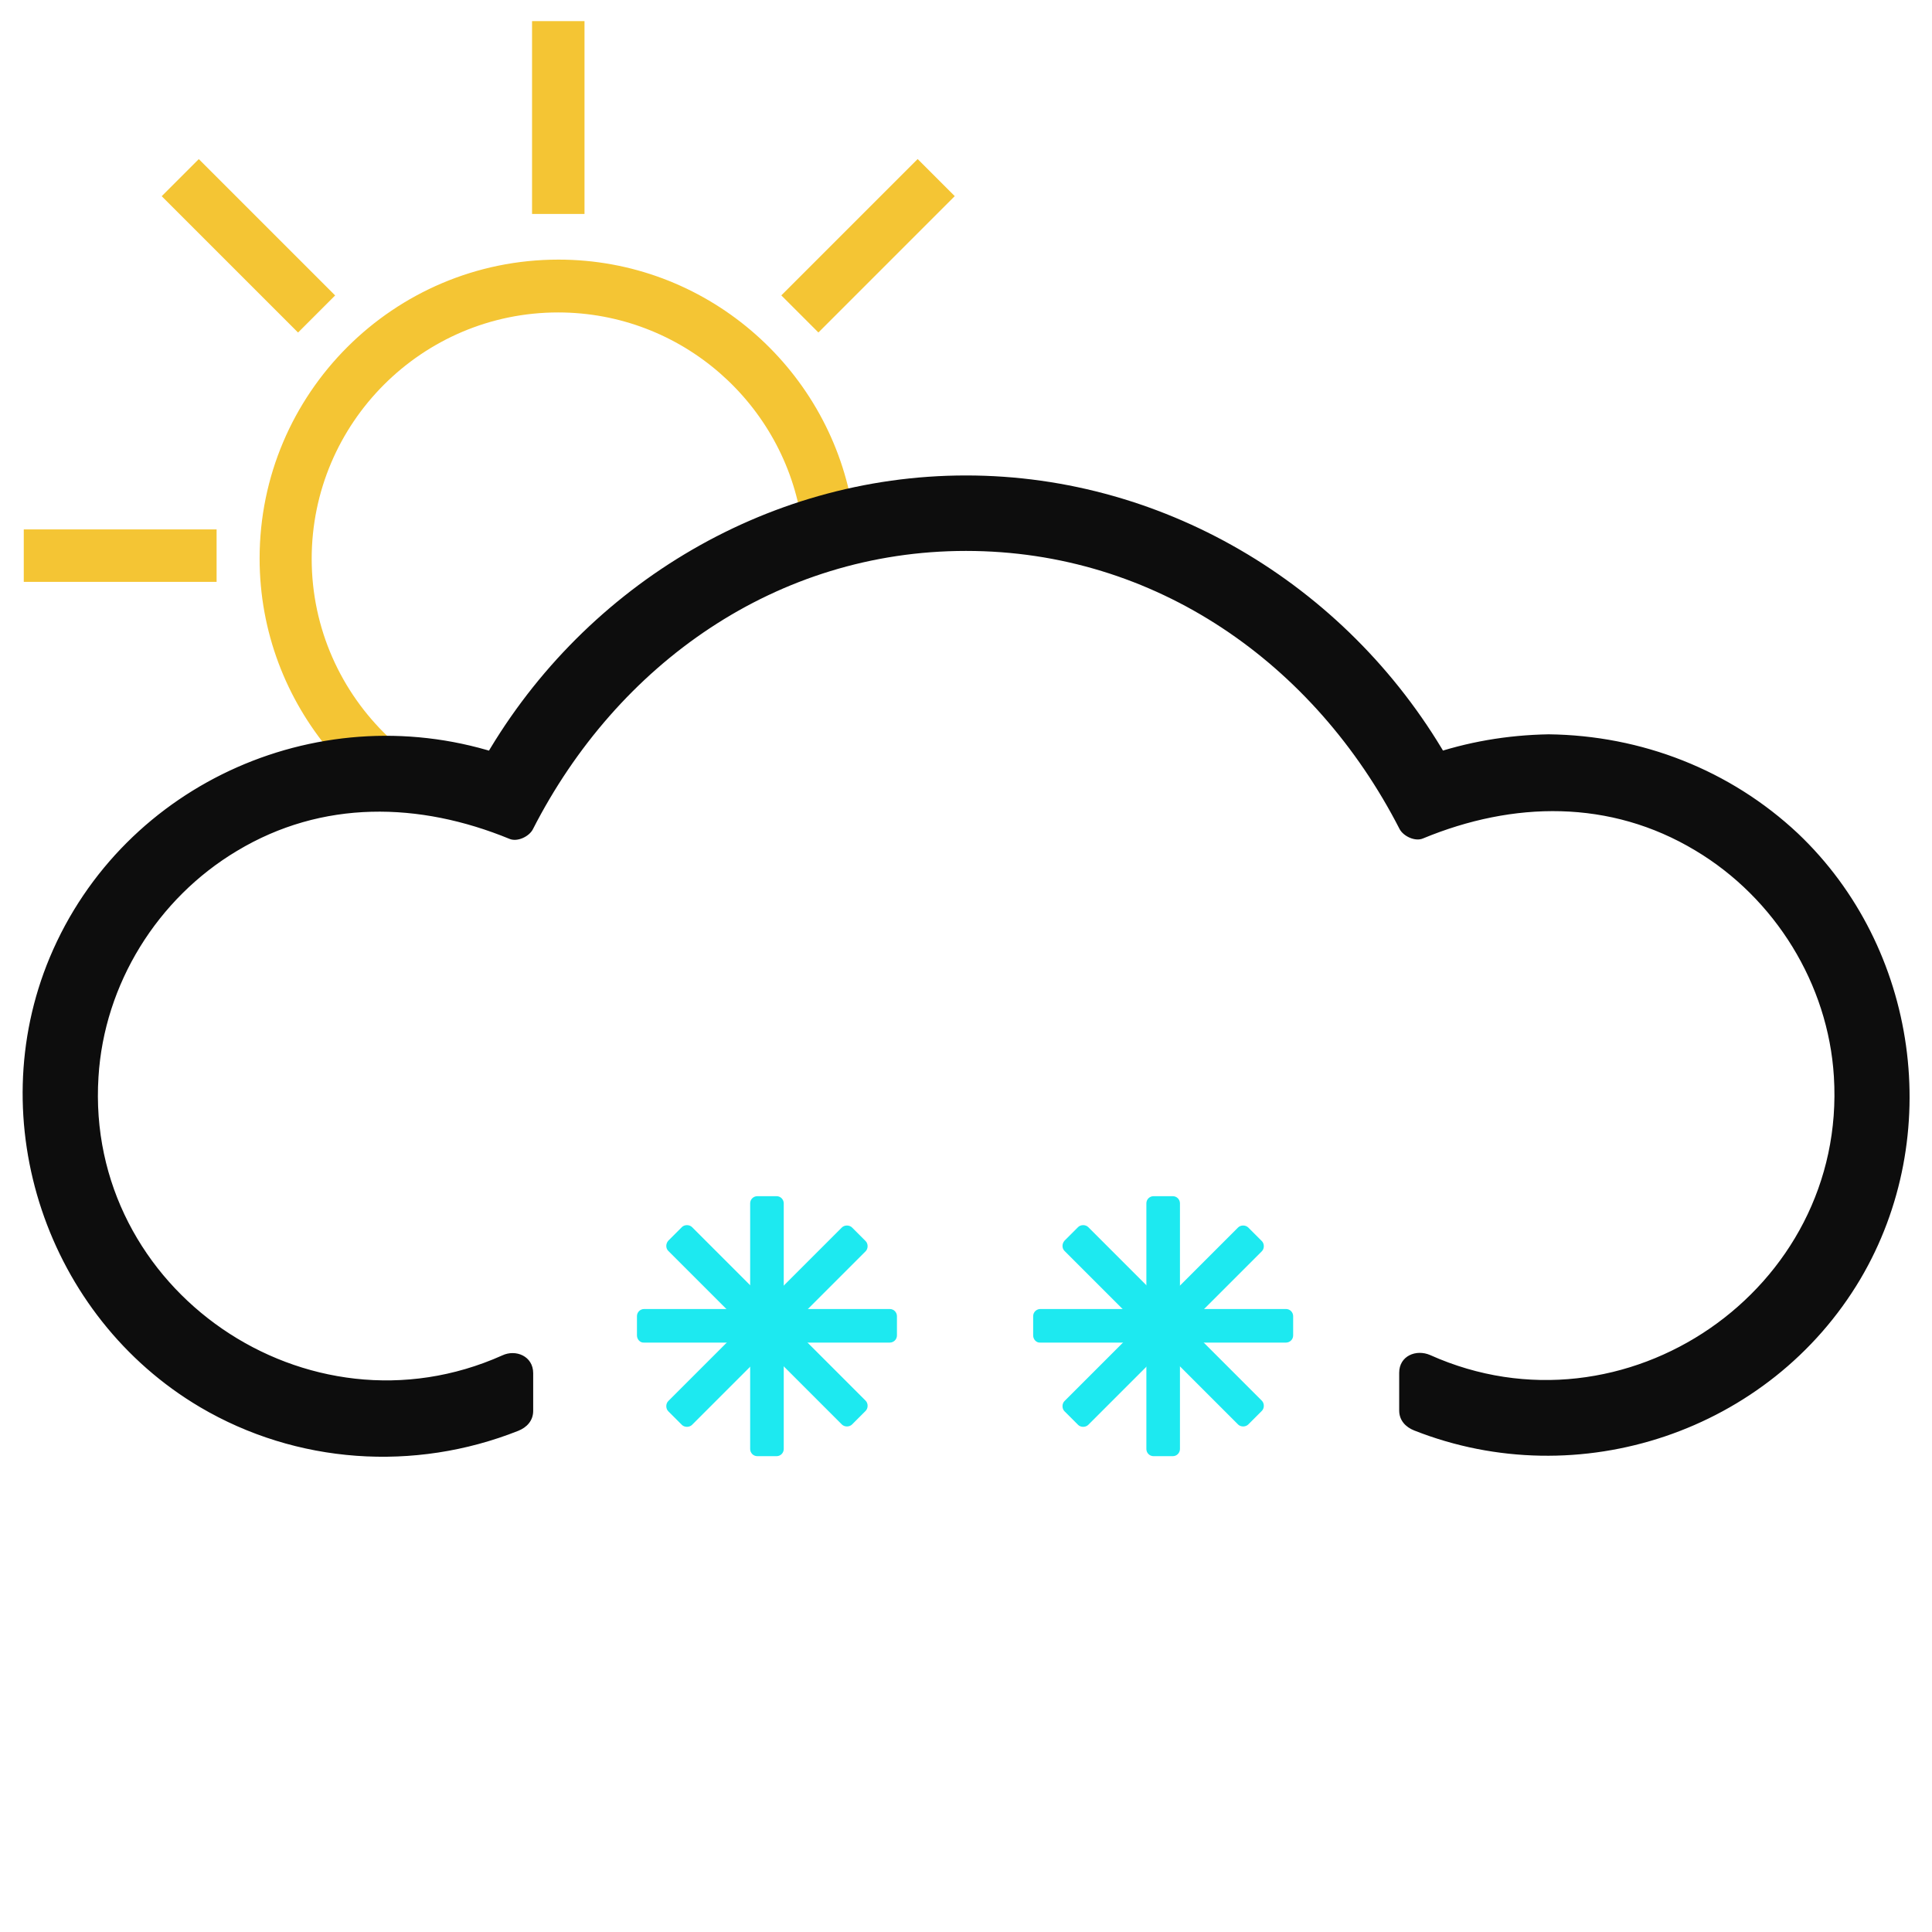
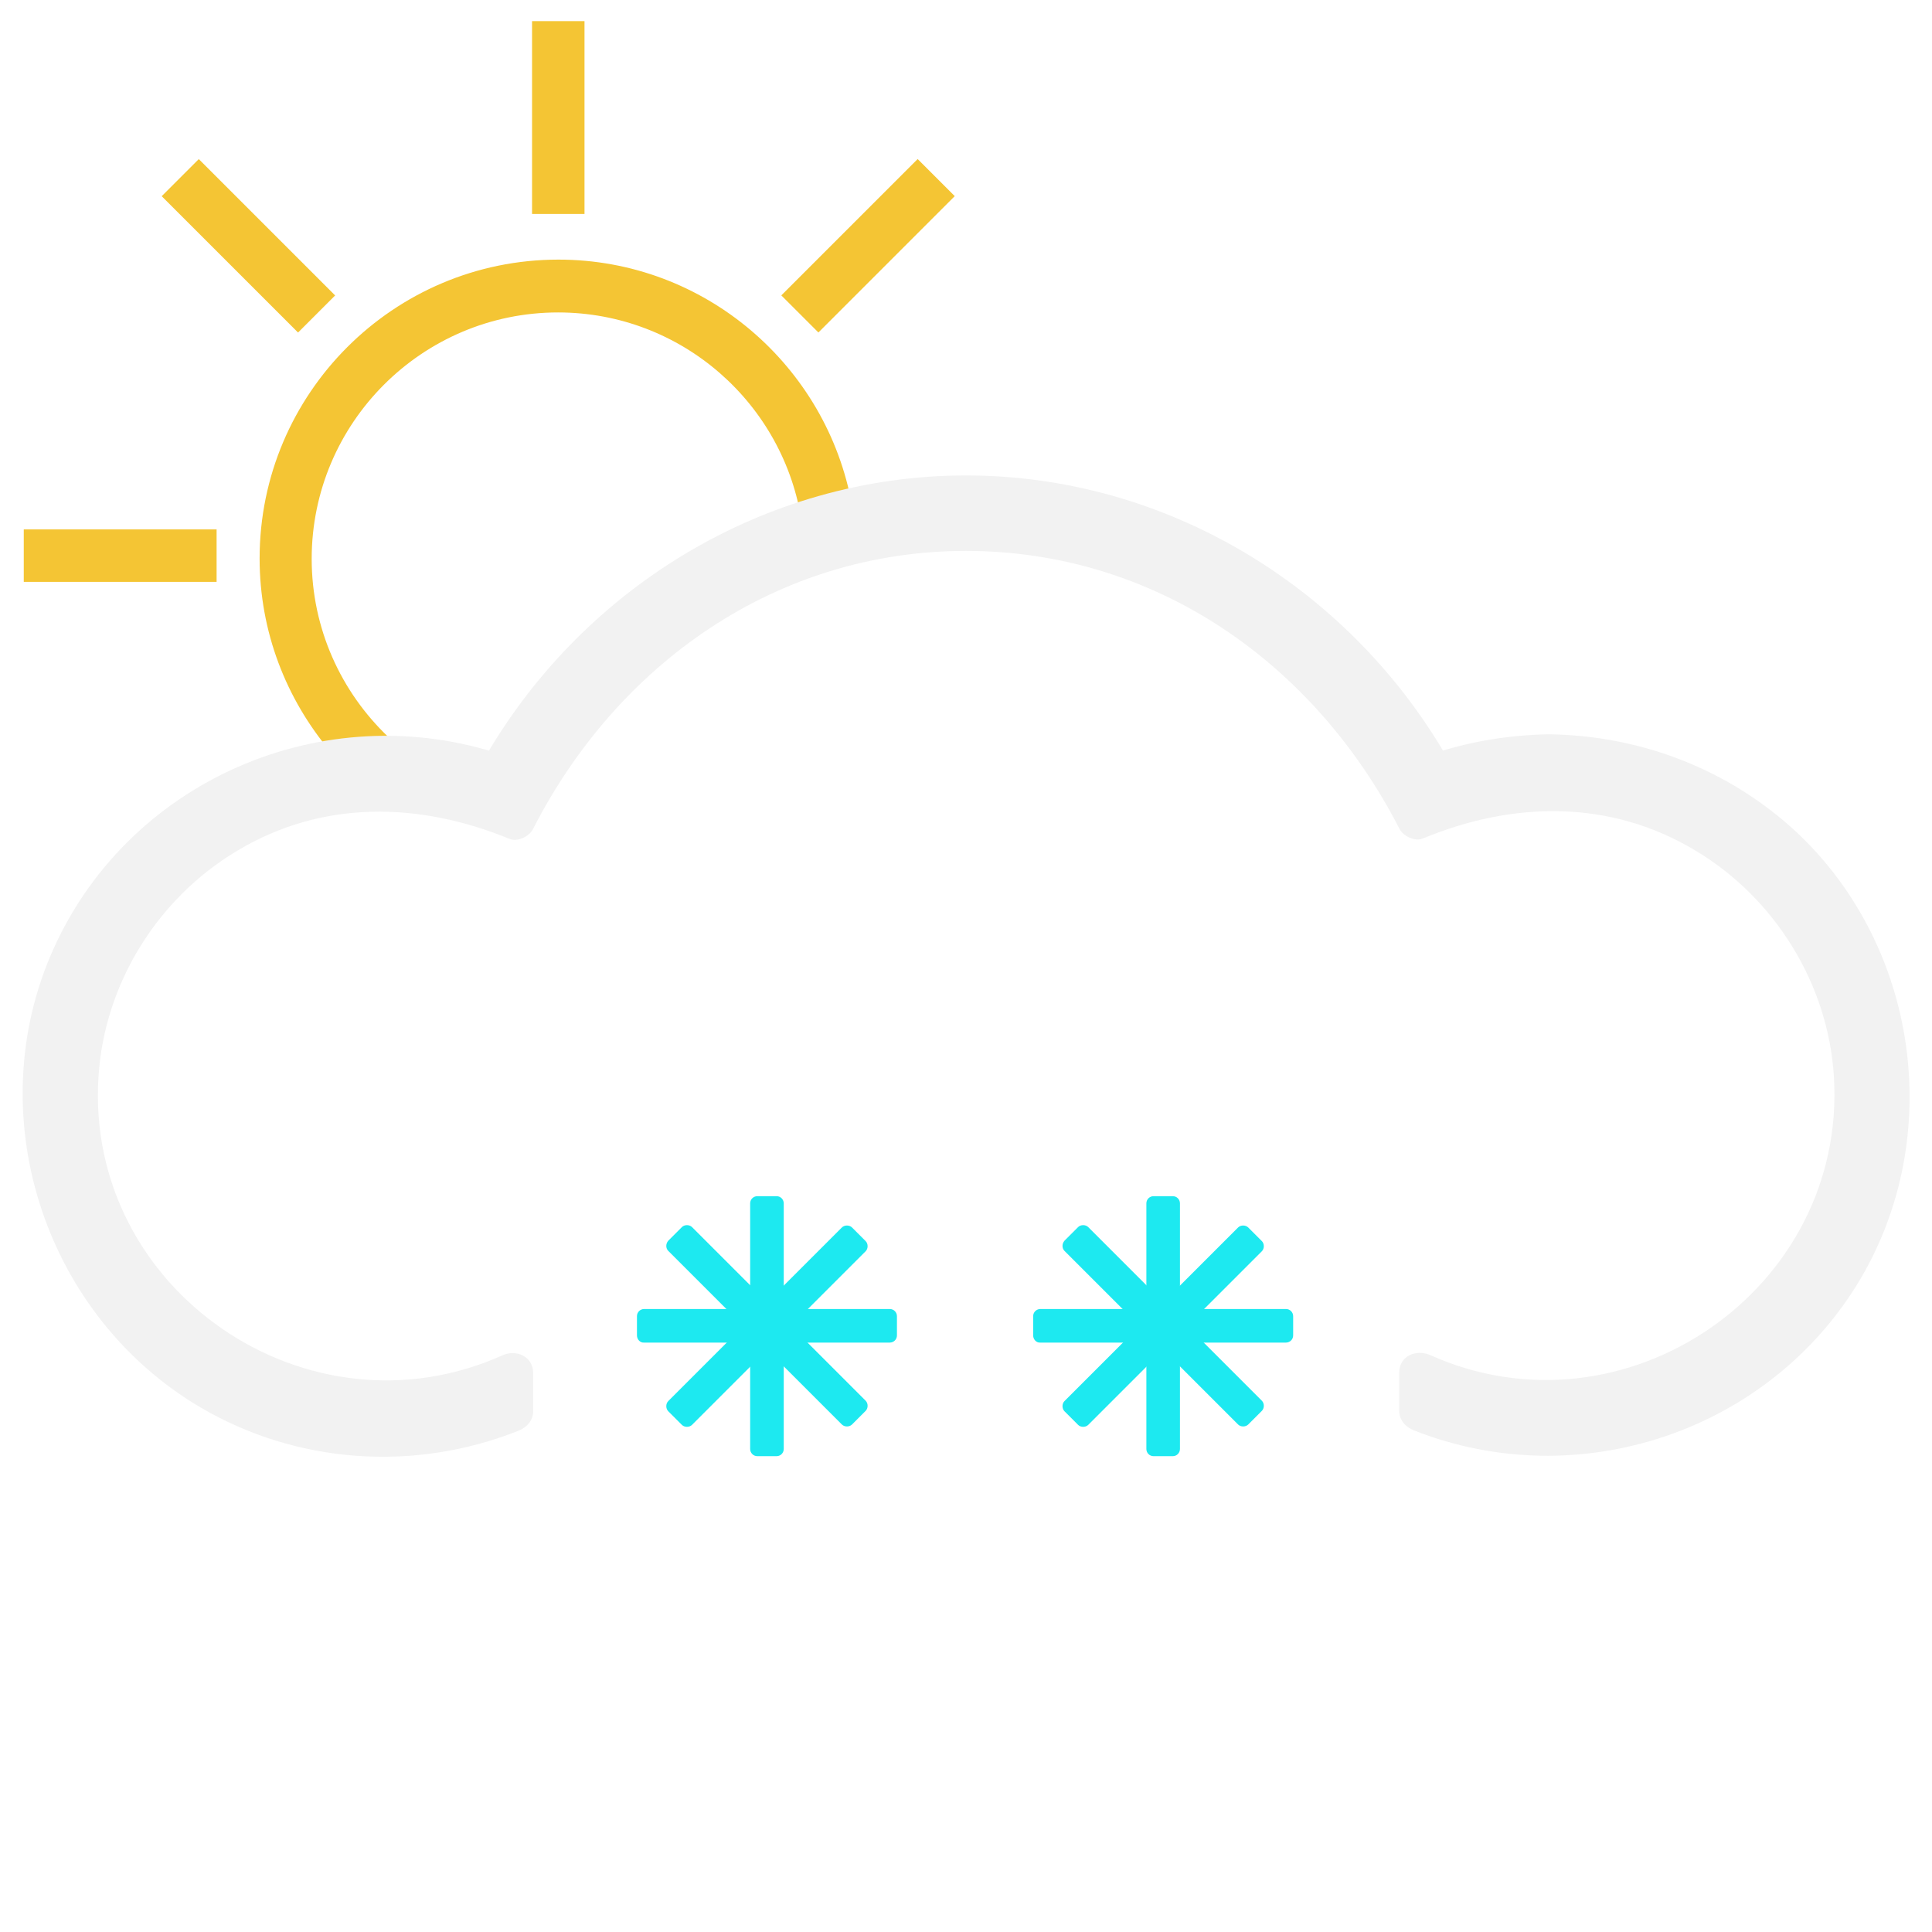
<svg xmlns="http://www.w3.org/2000/svg" version="1.1" id="Layer_1" x="0px" y="0px" viewBox="0 0 512 512" style="enable-background:new 0 0 512 512;" xml:space="preserve">
  <style type="text/css">
	.st0{fill: #F4C534;}
- 	.st1{fill: #0D0D0D;}
+ 	.st1{fill: #F2F2F2;}
	.st2{fill: #1de9f0;}	
</style>
  <g id="XMLID_243_">
    <g id="XMLID_263_">
      <rect id="XMLID_269_" x="141" y="5.6" class="st0" width="13.9" height="51.1" />
      <rect id="XMLID_268_" x="223.1" y="39.6" transform="matrix(0.7071 0.7071 -0.7071 0.7071 113.4376 -143.6061)" class="st0" width="13.9" height="51.1" />
      <rect id="XMLID_267_" x="40.3" y="58.2" transform="matrix(0.7071 0.7071 -0.7071 0.7071 65.3387 -27.4852)" class="st0" width="51.1" height="13.9" />
      <rect id="XMLID_266_" x="6.3" y="140.3" class="st0" width="51.1" height="13.9" />
      <g id="XMLID_264_">
        <path id="XMLID_265_" class="st0" d="M102.9,195.3c-12.5-11.9-20.3-28.7-20.3-47.2c0-36,29.3-65.3,65.3-65.3     c32.8,0,60,24.3,64.6,55.8c4.3-1.8,8.8-3.3,13.3-4.6C219.2,97,186.8,68.8,148,68.8c-43.7,0-79.2,35.5-79.2,79.2     c0,19.5,7.1,37.3,18.7,51.1C92.5,197.5,97.6,196.2,102.9,195.3z" />
      </g>
    </g>
  </g>
  <g id="XMLID_18_">
    <g id="XMLID_46_">
      <g id="XMLID_49_">
        <path id="XMLID_52_" class="st1" d="M410.4,200.1c-10.4,0-20.7,1.8-30.5,5.4c-25.1-45.7-72.1-74-123.9-74     c-51.7,0-98.8,28.2-123.9,74c-9.9-3.6-20.1-5.4-30.5-5.4c-49.8,0-90.3,40.5-90.3,90.3s40.5,90.3,90.3,90.3     c11.8,0,23.4-2.3,34.2-6.8v-10c-10.7,5-22.3,7.7-34.2,7.7c-44.8,0-81.2-36.4-81.2-81.2s36.4-81.2,81.2-81.2     c10.6,0,21,2.1,30.9,6.2l3.9,1.6l1.9-3.7c23-44.8,68.1-72.7,117.7-72.7c49.6,0,94.7,27.8,117.7,72.7l1.9,3.7l3.9-1.6     c9.9-4.1,20.3-6.2,30.9-6.2c44.8,0,81.2,36.4,81.2,81.2s-36.4,81.2-81.2,81.2c-11.9,0-23.5-2.6-34.2-7.7v10     c10.8,4.5,22.4,6.8,34.2,6.8c49.8,0,90.3-40.5,90.3-90.3S460.2,200.1,410.4,200.1z" />
        <g id="XMLID_50_">
          <path id="XMLID_51_" class="st1" d="M410.4,194.6c-11,0.2-21.6,2-32,5.6c2.1,0.8,4.1,1.7,6.2,2.5c-26-46.5-75-76.7-128.6-76.7      c-53.6,0-102.6,30.2-128.6,76.7c2.1-0.8,4.1-1.7,6.2-2.5c-47.7-16.3-100.8,6.8-120.4,53.5C-5,297.2,12.4,348.9,53,372.9      c25.6,15.1,56.8,17.2,84.3,6.3c2.3-0.9,4-2.7,4-5.3c0-3.3,0-6.7,0-10c0-4.5-4.6-6.4-8.2-4.7c-51.6,23.1-110.6-17.3-107-73.8      c1.5-24.6,15.6-47.3,36.7-59.9c22.6-13.6,48.3-13,72.2-3.2c2.1,0.9,5.2-0.6,6.2-2.5C163.6,175.9,205.8,146,256,146      c50.2,0,92.4,29.8,114.9,73.7c1,1.9,4.1,3.4,6.2,2.5c23.9-9.9,49.6-10.4,72.2,3.2c21.1,12.6,35.2,35.4,36.7,59.9      c3.5,56.5-55.5,96.9-107,73.8c-3.7-1.6-8.2,0.2-8.2,4.7c0,3.3,0,6.7,0,10c0,2.6,1.7,4.4,4,5.3c43.6,17.2,94.2,0.3,118.2-40.1      c22.4-37.9,15.4-87.8-16.5-118.1C458.5,204,435,194.9,410.4,194.6c-7-0.1-7.1,10.9,0,10.9c51.3,0.7,92.3,47.1,83.8,98.5      c-8.9,54.1-66.3,84.3-116.5,64.6c1.3,1.8,2.7,3.5,4,5.3c0-3.3,0-6.7,0-10c-2.7,1.6-5.5,3.2-8.2,4.7c44.4,19.9,97.4,1,116.7-44.5      c17.6-41.3-0.5-90.9-40.6-111.1c-24.1-12.2-50.8-11.6-75.5-1.4c2.1,0.8,4.1,1.7,6.2,2.5c-24.2-47.2-70.4-79.1-124.3-79.1      c-53.9,0-100.1,31.9-124.3,79.1c2.1-0.8,4.1-1.7,6.2-2.5C95,194,44.7,209.3,23.8,252.3c-19.7,40.5-4.5,90.6,34.4,113.2      c24.8,14.4,54.4,14.8,80.3,3.2c-2.7-1.6-5.5-3.2-8.2-4.7c0,3.3,0,6.7,0,10c1.3-1.8,2.7-3.5,4-5.3c-54.8,21.6-116.7-17-117.6-77      c-0.8-59.3,58.7-99.9,113.9-81c2.2,0.8,5.1-0.5,6.2-2.5c24.2-43.2,69.3-71.3,119.2-71.3c49.9,0,94.9,28,119.1,71.3      c1.1,2,3.9,3.3,6.2,2.5c9.5-3.2,19-5,29.1-5.2C417.5,205.4,417.5,194.5,410.4,194.6z" />
        </g>
      </g>
    </g>
  </g>
  <g id="XMLID_135_">
    <path id="XMLID_139_" class="st2" d="M205.8,385.9h-5.1c-1.1,0-1.9-0.9-1.9-1.9v-65.1c0-1.1,0.9-1.9,1.9-1.9h5.1   c1.1,0,1.9,0.9,1.9,1.9V384C207.7,385,206.9,385.9,205.8,385.9z" />
    <path id="XMLID_138_" class="st2" d="M168.8,353.9v-5.1c0-1.1,0.9-1.9,1.9-1.9h65.1c1.1,0,1.9,0.9,1.9,1.9v5.1   c0,1.1-0.9,1.9-1.9,1.9h-65.1C169.7,355.9,168.8,355,168.8,353.9z" />
    <path id="XMLID_137_" class="st2" d="M180.7,377.6l-3.6-3.6c-0.7-0.7-0.7-2,0-2.7l46-46c0.7-0.7,2-0.7,2.7,0l3.6,3.6   c0.7,0.7,0.7,2,0,2.7l-46,46C182.7,378.3,181.4,378.3,180.7,377.6z" />
    <path id="XMLID_136_" class="st2" d="M177.1,328.8l3.6-3.6c0.7-0.7,2-0.7,2.7,0l46,46c0.7,0.7,0.7,2,0,2.7l-3.6,3.6   c-0.7,0.7-2,0.7-2.7,0l-46-46C176.4,330.8,176.4,329.6,177.1,328.8z" />
  </g>
  <g id="XMLID_1_">
    <path id="XMLID_5_" class="st2" d="M310.8,385.9h-5.1c-1.1,0-1.9-0.9-1.9-1.9v-65.1c0-1.1,0.9-1.9,1.9-1.9h5.1   c1.1,0,1.9,0.9,1.9,1.9V384C312.7,385,311.9,385.9,310.8,385.9z" />
    <path id="XMLID_4_" class="st2" d="M273.8,353.9v-5.1c0-1.1,0.9-1.9,1.9-1.9h65.1c1.1,0,1.9,0.9,1.9,1.9v5.1c0,1.1-0.9,1.9-1.9,1.9   h-65.1C274.7,355.9,273.8,355,273.8,353.9z" />
    <path id="XMLID_3_" class="st2" d="M285.7,377.6l-3.6-3.6c-0.7-0.7-0.7-2,0-2.7l46-46c0.7-0.7,2-0.7,2.7,0l3.6,3.6   c0.7,0.7,0.7,2,0,2.7l-46,46C287.7,378.3,286.4,378.3,285.7,377.6z" />
    <path id="XMLID_2_" class="st2" d="M282.1,328.8l3.6-3.6c0.7-0.7,2-0.7,2.7,0l46,46c0.7,0.7,0.7,2,0,2.7l-3.6,3.6   c-0.7,0.7-2,0.7-2.7,0l-46-46C281.4,330.8,281.4,329.6,282.1,328.8z" />
  </g>
</svg>
